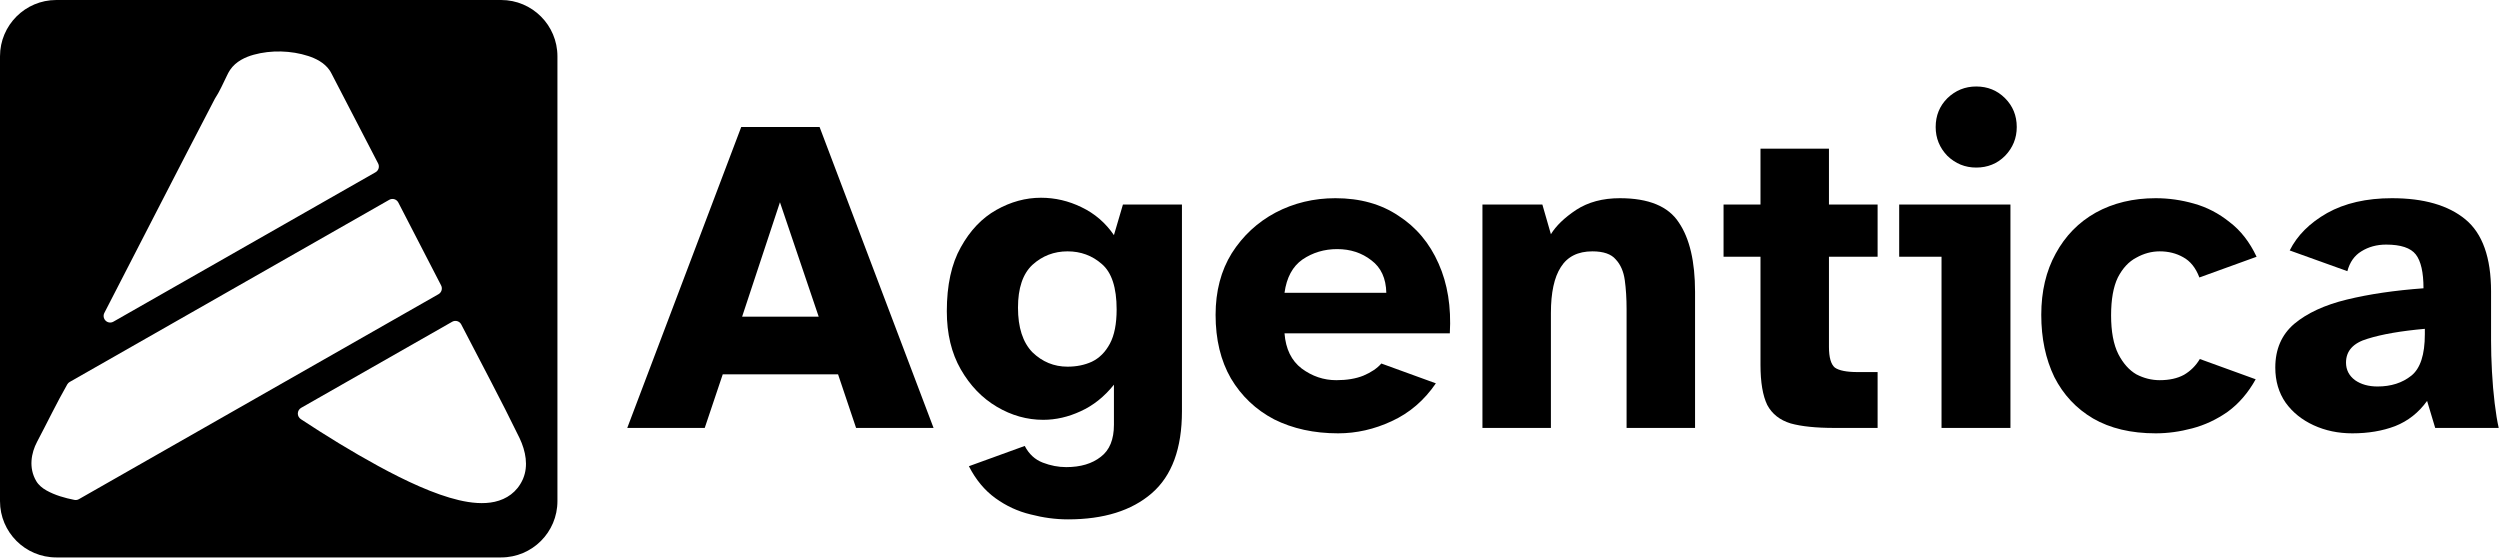
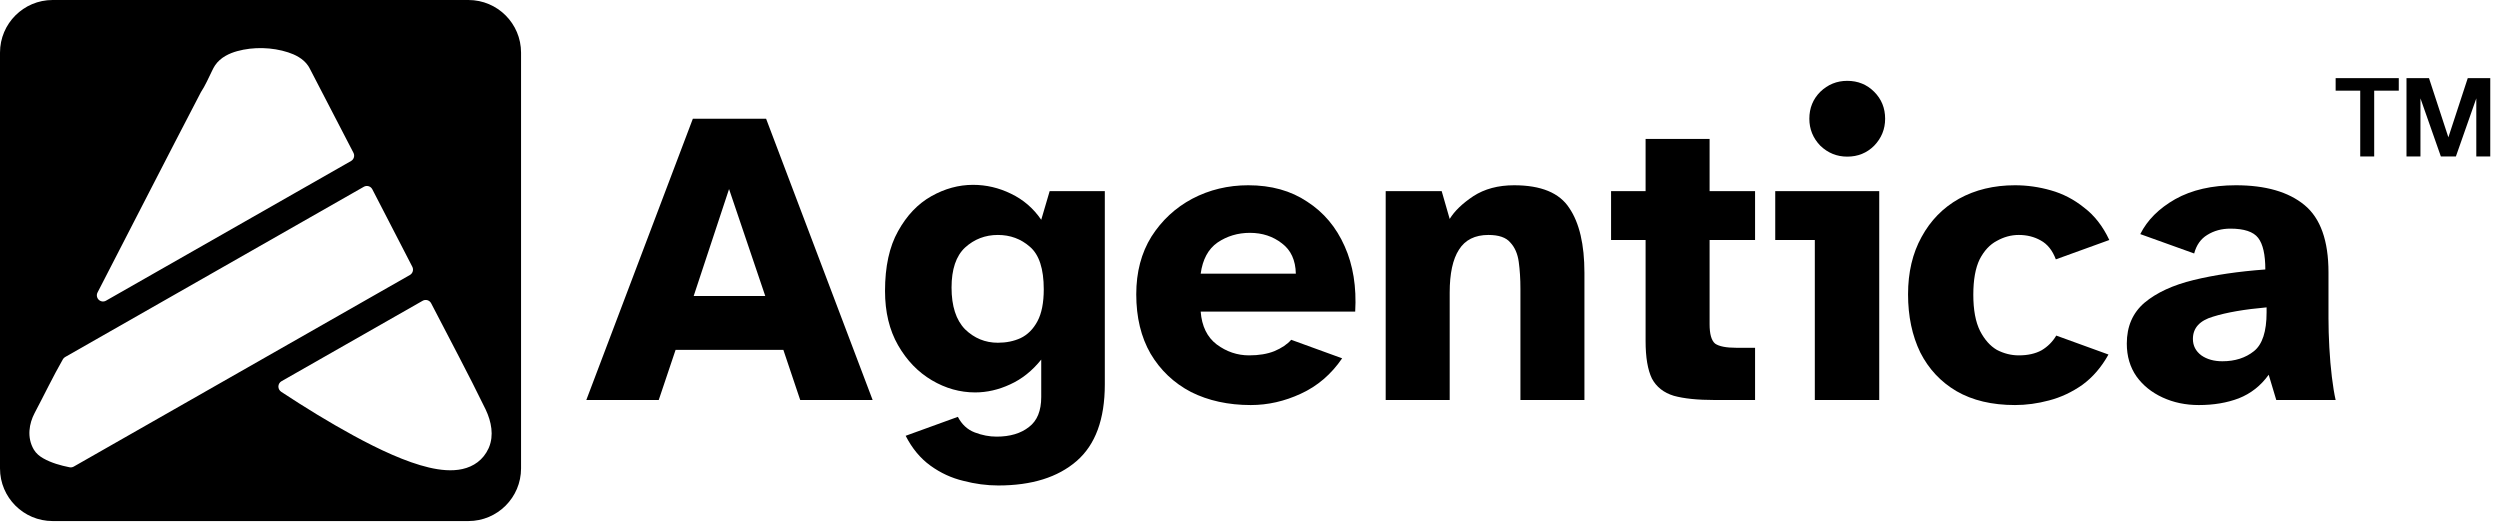
- <svg xmlns="http://www.w3.org/2000/svg" width="888" height="198" viewBox="0 0 888 198" fill="none">
+ <svg xmlns="http://www.w3.org/2000/svg" width="950" height="198" viewBox="0 0 950 198" fill="none">
  <path d="M222.8 152L263.28 45.12H291.12L331.6 152H304.08L297.68 132.96H256.72L250.32 152H222.8ZM263.6 112.48H290.8L277.04 71.84L263.6 112.48Z" fill="black" />
  <path d="M379.349 184.48C374.975 184.48 370.549 183.893 366.069 182.72C361.589 181.653 357.429 179.733 353.589 176.96C349.749 174.187 346.602 170.4 344.149 165.6L363.989 158.4C365.482 161.28 367.615 163.253 370.389 164.32C373.162 165.387 375.935 165.92 378.709 165.92C383.829 165.92 387.935 164.693 391.029 162.24C394.122 159.893 395.669 156.107 395.669 150.88V136.64C392.255 140.907 388.309 144.053 383.829 146.08C379.455 148.107 375.029 149.12 370.549 149.12C364.789 149.12 359.295 147.573 354.069 144.48C348.842 141.387 344.575 136.96 341.269 131.2C337.962 125.44 336.309 118.56 336.309 110.56C336.309 101.28 337.962 93.707 341.269 87.84C344.575 81.867 348.789 77.44 353.909 74.56C359.029 71.68 364.309 70.24 369.749 70.24C374.762 70.24 379.562 71.36 384.149 73.6C388.842 75.84 392.682 79.147 395.669 83.52L398.869 72.64H419.829V146.08C419.829 159.307 416.255 169.013 409.109 175.2C401.962 181.387 392.042 184.48 379.349 184.48ZM379.189 130.24C382.389 130.24 385.269 129.653 387.829 128.48C390.495 127.2 392.629 125.067 394.229 122.08C395.829 119.093 396.629 115.04 396.629 109.92C396.629 102.133 394.869 96.747 391.349 93.76C387.935 90.773 383.882 89.28 379.189 89.28C374.389 89.28 370.229 90.88 366.709 94.08C363.295 97.28 361.589 102.347 361.589 109.28C361.589 116.32 363.295 121.6 366.709 125.12C370.229 128.533 374.389 130.24 379.189 130.24Z" fill="black" />
  <path d="M475.298 153.92C466.764 153.92 459.191 152.267 452.577 148.96C446.071 145.547 440.951 140.693 437.217 134.4C433.591 128.107 431.777 120.587 431.777 111.84C431.777 103.413 433.698 96.107 437.538 89.92C441.484 83.733 446.658 78.933 453.058 75.52C459.564 72.107 466.658 70.4 474.338 70.4C483.084 70.4 490.551 72.48 496.738 76.64C503.031 80.693 507.778 86.347 510.978 93.6C514.178 100.747 515.511 109.013 514.977 118.4H456.258C456.684 123.947 458.711 128.107 462.338 130.88C466.071 133.653 470.177 135.04 474.658 135.04C478.391 135.04 481.591 134.507 484.258 133.44C487.031 132.267 489.164 130.827 490.658 129.12L510.018 136.16C505.858 142.24 500.631 146.72 494.338 149.6C488.151 152.48 481.804 153.92 475.298 153.92ZM456.258 104H492.417C492.311 98.88 490.551 95.04 487.137 92.48C483.724 89.813 479.671 88.48 474.978 88.48C470.391 88.48 466.284 89.707 462.658 92.16C459.138 94.613 457.004 98.56 456.258 104Z" fill="black" />
  <path d="M526.563 152V72.64H547.843L550.882 83.2C552.696 80.213 555.683 77.333 559.843 74.56C564.109 71.787 569.283 70.4 575.363 70.4C585.603 70.4 592.589 73.28 596.322 79.04C600.162 84.693 602.083 92.907 602.083 103.68V152H577.762V109.76C577.762 106.027 577.549 102.613 577.123 99.52C576.696 96.427 575.629 93.973 573.923 92.16C572.323 90.24 569.549 89.28 565.602 89.28C560.482 89.28 556.749 91.147 554.403 94.88C552.056 98.507 550.882 103.947 550.882 111.2V152H526.563Z" fill="black" />
  <path d="M651.565 152C645.058 152 639.885 151.467 636.045 150.4C632.205 149.227 629.432 147.04 627.725 143.84C626.125 140.533 625.325 135.787 625.325 129.6V91.2H612.205V72.64H625.325V52.8H649.645V72.64H666.925V91.2H649.645V123.2C649.645 126.933 650.338 129.387 651.725 130.56C653.218 131.627 655.938 132.16 659.885 132.16H666.925V152H651.565Z" fill="black" />
  <path d="M701.95 59.52C698.003 59.52 694.59 58.133 691.71 55.36C688.937 52.48 687.55 49.067 687.55 45.12C687.55 41.067 688.937 37.653 691.71 34.88C694.59 32.107 698.003 30.72 701.95 30.72C706.003 30.72 709.417 32.107 712.19 34.88C714.963 37.653 716.35 41.067 716.35 45.12C716.35 49.067 714.963 52.48 712.19 55.36C709.417 58.133 706.003 59.52 701.95 59.52ZM689.63 152V91.2H674.59V72.64H714.11V152H689.63Z" fill="black" />
  <path d="M765.699 153.92C756.952 153.92 749.539 152.16 743.459 148.64C737.485 145.12 732.899 140.213 729.699 133.92C726.605 127.52 725.059 120.16 725.059 111.84C725.059 103.52 726.765 96.267 730.179 90.08C733.592 83.787 738.339 78.933 744.419 75.52C750.605 72.107 757.699 70.4 765.699 70.4C770.285 70.4 774.819 71.04 779.299 72.32C783.885 73.6 788.099 75.787 791.939 78.88C795.885 81.867 799.085 85.973 801.539 91.2L781.219 98.56C779.939 95.147 778.019 92.747 775.459 91.36C773.005 89.973 770.232 89.28 767.139 89.28C764.259 89.28 761.485 90.027 758.819 91.52C756.152 92.907 753.965 95.253 752.259 98.56C750.659 101.867 749.859 106.347 749.859 112C749.859 117.76 750.712 122.347 752.419 125.76C754.125 129.067 756.259 131.467 758.819 132.96C761.485 134.347 764.259 135.04 767.139 135.04C770.552 135.04 773.432 134.4 775.779 133.12C778.125 131.733 779.992 129.867 781.379 127.52L801.219 134.72C798.552 139.52 795.245 143.36 791.299 146.24C787.352 149.013 783.139 150.987 778.659 152.16C774.285 153.333 769.965 153.92 765.699 153.92Z" fill="black" />
  <path d="M835.544 153.92C830.53 153.92 825.944 152.96 821.784 151.04C817.624 149.12 814.317 146.453 811.864 143.04C809.41 139.52 808.184 135.36 808.184 130.56C808.184 124.053 810.424 118.88 814.904 115.04C819.49 111.2 825.73 108.32 833.624 106.4C841.517 104.48 850.584 103.147 860.824 102.4C860.824 96.747 859.917 92.747 858.104 90.4C856.29 88.053 852.77 86.88 847.544 86.88C844.237 86.88 841.304 87.68 838.744 89.28C836.29 90.773 834.637 93.12 833.784 96.32L813.304 88.96C815.97 83.627 820.397 79.2 826.584 75.68C832.877 72.16 840.557 70.4 849.624 70.4C860.93 70.4 869.624 72.907 875.704 77.92C881.784 82.933 884.824 91.467 884.824 103.52V120.96C884.824 124.373 884.93 128.053 885.144 132C885.357 135.947 885.677 139.68 886.104 143.2C886.53 146.72 887.01 149.653 887.544 152H864.984L862.104 142.4C859.117 146.56 855.33 149.547 850.744 151.36C846.264 153.067 841.197 153.92 835.544 153.92ZM844.504 137.28C849.304 137.28 853.304 136 856.504 133.44C859.704 130.88 861.304 125.973 861.304 118.72V116.8C852.877 117.547 846.104 118.72 840.984 120.32C835.864 121.813 833.304 124.64 833.304 128.8C833.304 131.36 834.37 133.44 836.504 135.04C838.637 136.533 841.304 137.28 844.504 137.28Z" fill="black" />
  <path fill-rule="evenodd" clip-rule="evenodd" d="M178 0C189.046 0 198 8.954 198 20V178C198 189.046 189.046 198 178 198H20C8.954 198 0 189.046 0 178V20C0 8.954 8.954 0 20 0H178ZM162.432 114.077C161.826 113.896 161.174 113.97 160.624 114.283L106.965 144.868C106.256 145.272 105.81 146.02 105.786 146.84C105.762 147.676 106.19 148.441 106.878 148.895C115.792 154.77 124.922 160.382 134.29 165.495C144.063 170.83 154.337 175.629 163.01 177.658C167.325 178.668 171.75 179.119 175.71 178.238C179.937 177.299 183.616 174.815 185.644 170.392L185.836 169.946C187.68 165.474 186.793 160.335 184.538 155.586C177.933 141.999 170.755 128.668 163.835 115.242C163.544 114.678 163.037 114.258 162.432 114.077ZM140.076 70.761C139.471 70.58 138.819 70.655 138.27 70.968L24.758 135.67C24.418 135.864 24.133 136.14 23.928 136.473C20.111 143.146 16.766 150.139 13.167 156.935C11.076 160.883 10.117 166.194 12.852 170.848C13.712 172.311 15.033 173.379 16.499 174.203C19.535 175.91 23.034 176.889 26.424 177.564C26.97 177.673 27.537 177.582 28.021 177.306L155.764 104.492C156.853 103.871 157.258 102.492 156.681 101.373C151.631 91.585 146.406 81.462 141.479 71.926C141.188 71.362 140.681 70.941 140.076 70.761ZM109.5 19.898C103.425 17.921 96.284 17.735 90.125 19.438C87.288 20.222 83.788 21.744 81.709 24.855C81.272 25.482 80.941 26.184 80.603 26.869C79.28 29.557 77.98 32.562 76.326 35.06C63.111 60.415 50.142 85.822 37.067 111.143C36.593 112.063 36.775 113.188 37.516 113.908C38.257 114.628 39.381 114.772 40.277 114.262L133.396 61.185C134.487 60.563 134.892 59.184 134.313 58.065C125.822 41.642 119.242 28.943 117.784 26.185C117.683 25.968 117.564 25.754 117.441 25.549L117.103 25.008C115.197 22.183 111.985 20.706 109.5 19.898Z" fill="black" />
+   <g transform="scale(3.299417)">
+     <path d="M277.16 18.024V9H279.752L281.984 15.816L284.216 9H286.808V18.024H285.2V11.328L282.848 18.024H281.12L278.768 11.328V18.024H277.16ZM271.832 18.024V10.44H269V9H276.272V10.44H273.44V18.024H271.832Z" fill="black" />
+   </g>
</svg>
